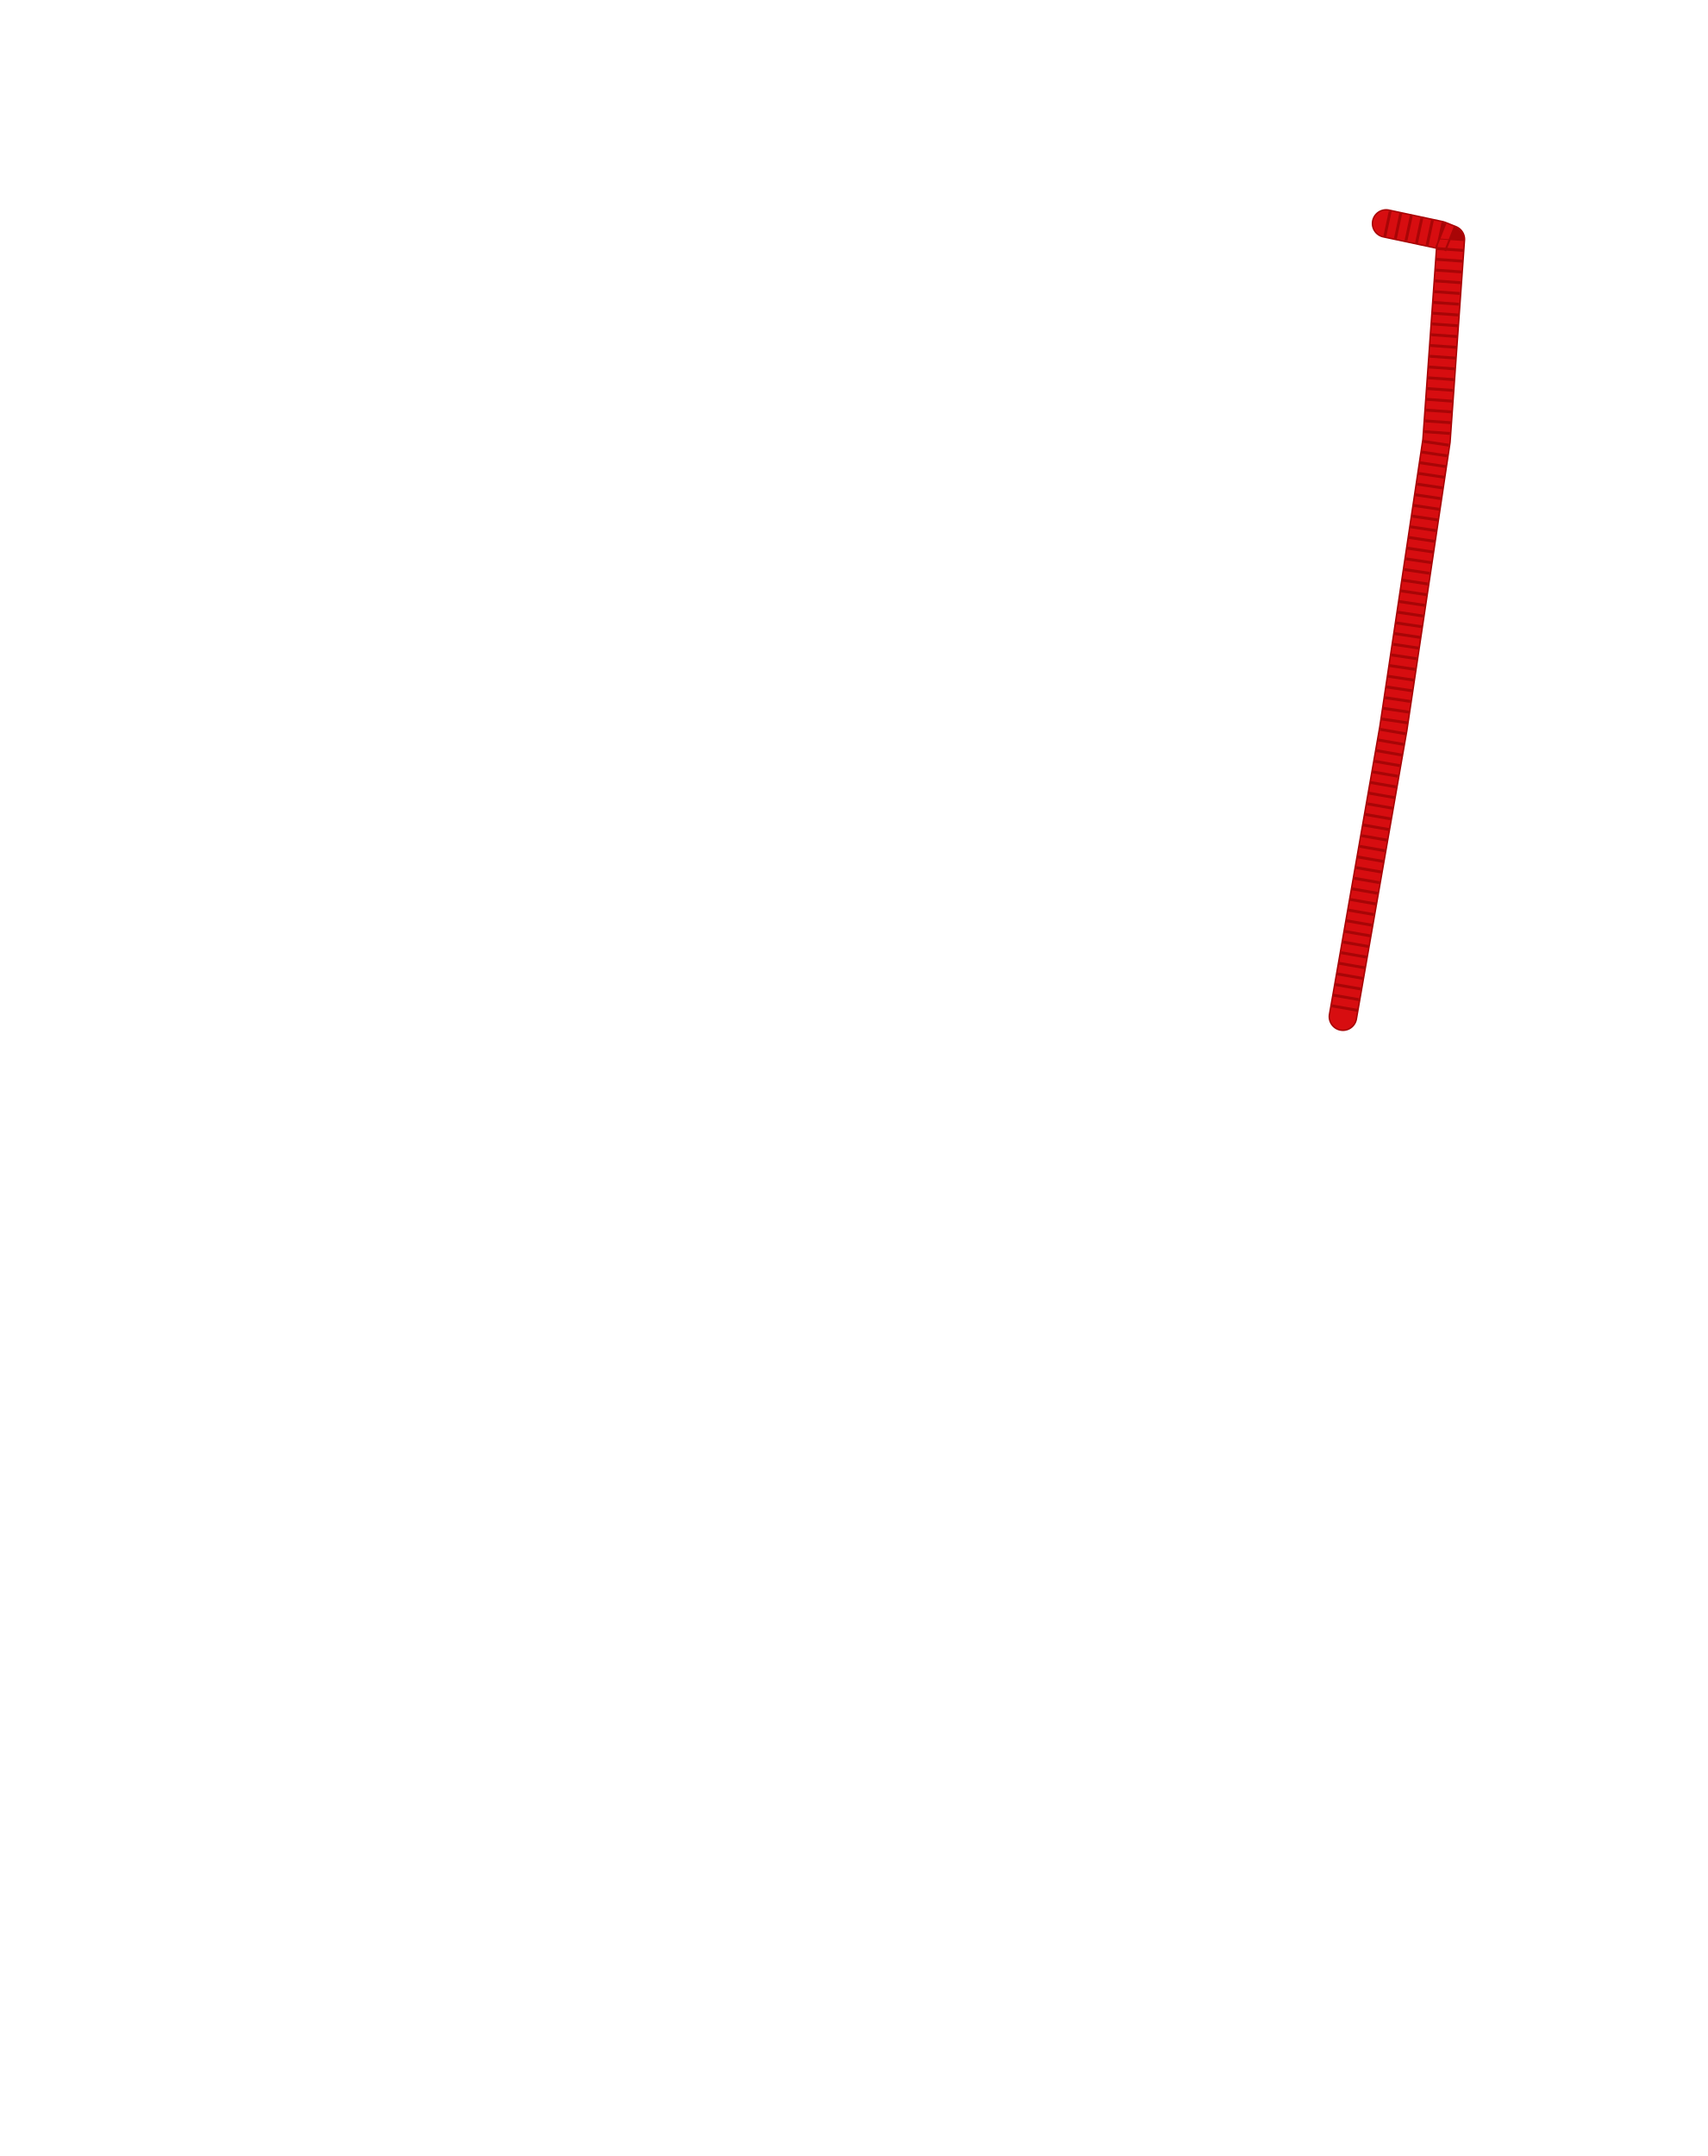
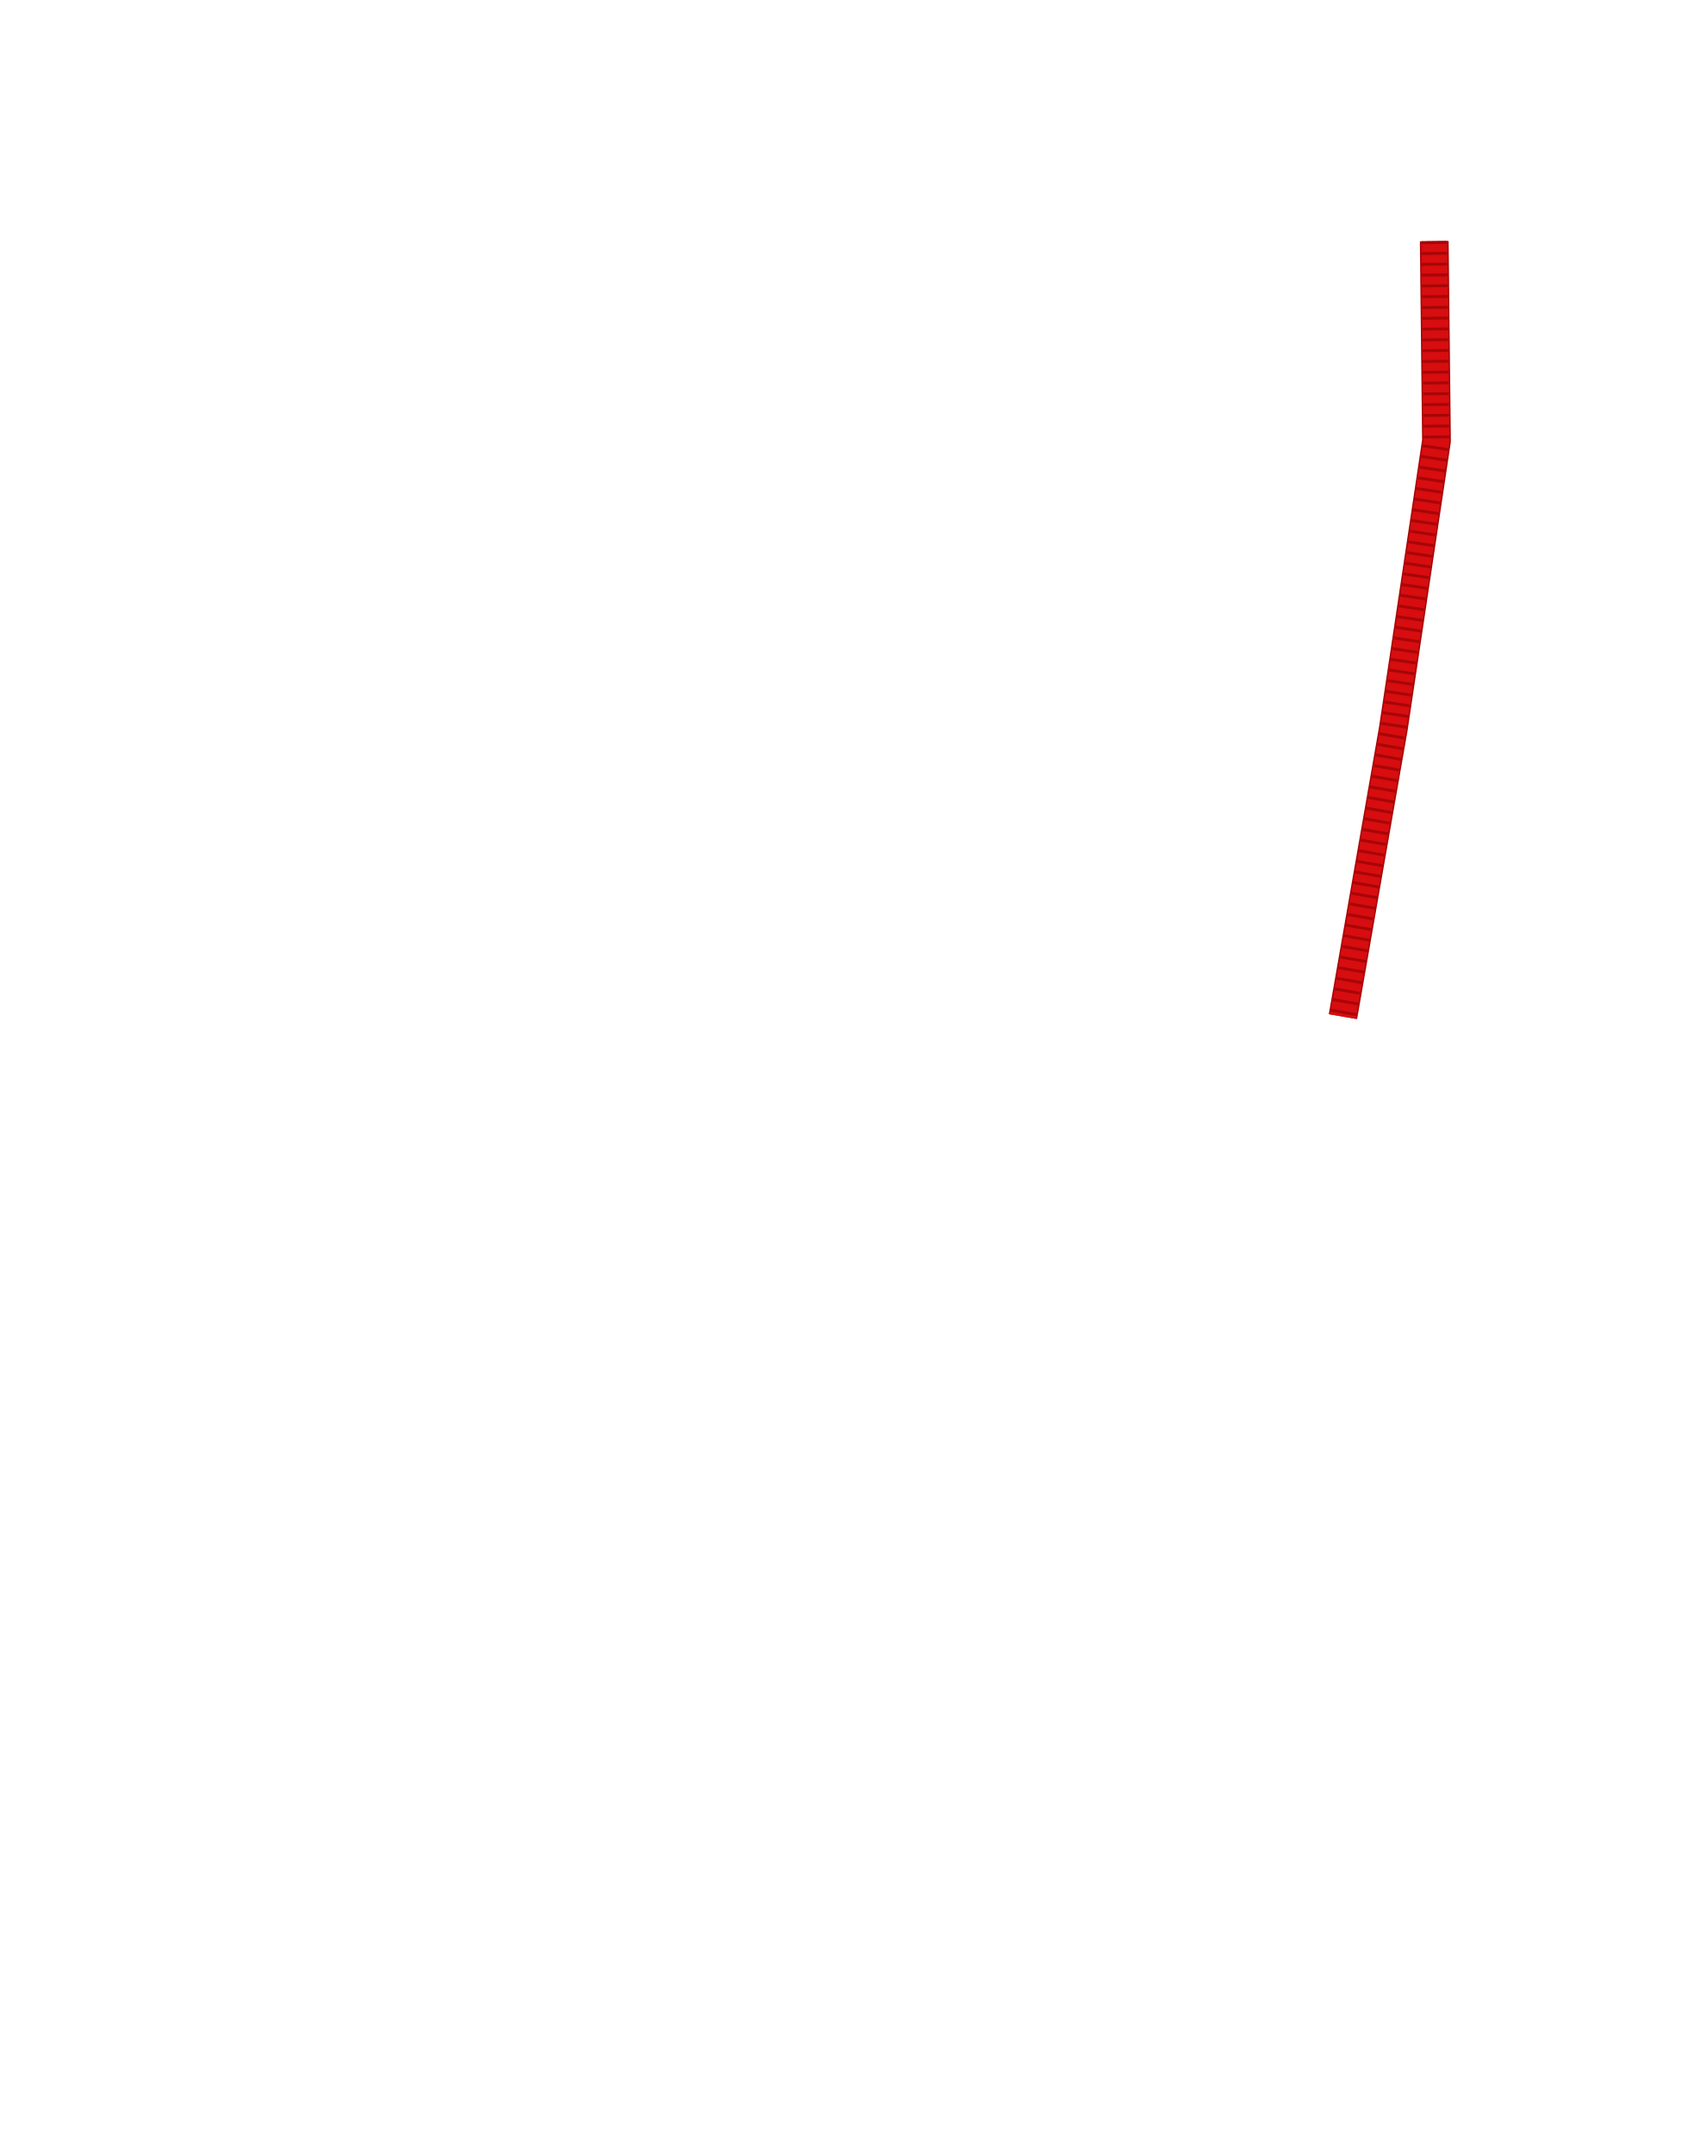
<svg xmlns="http://www.w3.org/2000/svg" width="23.726in" height="29.955in" viewBox="0 0 2372.6 2995.5" data-asset-id="garment-semiformal-class-a-coat-male-cord-wing" data-source="original" data-units="0.01in">
  <defs>
    <linearGradient id="garment-semiformal-class-a-coat-male-cord-wing__coatShade" gradientUnits="userSpaceOnUse" x1="-12" y1="0" x2="12" y2="0">
      <stop offset="0" stop-color="#000" stop-opacity=".30" />
      <stop offset=".12" stop-color="#000" stop-opacity=".08" />
      <stop offset=".3" stop-color="#000" stop-opacity="0" />
      <stop offset=".7" stop-color="#000" stop-opacity="0" />
      <stop offset=".88" stop-color="#000" stop-opacity=".08" />
      <stop offset="1" stop-color="#000" stop-opacity=".30" />
    </linearGradient>
    <linearGradient id="garment-semiformal-class-a-coat-male-cord-wing__topLight" x1="0" y1="0" x2="0" y2="1">
      <stop offset="0" stop-color="#fff" stop-opacity=".10" />
      <stop offset="1" stop-color="#fff" stop-opacity="0" />
    </linearGradient>
    <radialGradient id="garment-semiformal-class-a-coat-male-cord-wing__btn" cx=".4" cy=".35" r=".8">
      <stop offset="0" stop-color="#ffffff" />
      <stop offset=".6" stop-color="#cfd3da" />
      <stop offset="1" stop-color="#8d939e" />
    </radialGradient>
    <linearGradient id="garment-semiformal-class-a-coat-male-cord-wing__collarIn" x1="0" y1="0" x2="0" y2="1">
      <stop offset="0" stop-color="#7e8bb8" />
      <stop offset="1" stop-color="#b3bcdc" />
    </linearGradient>
    <linearGradient id="garment-semiformal-class-a-coat-male-cord-wing__plate" x1="0" y1="0" x2="0" y2="1">
      <stop offset="0" stop-color="#e4e6ea" />
      <stop offset="1" stop-color="#a9aeb8" />
    </linearGradient>
  </defs>
  <g id="garment-semiformal-class-a-coat-male-cord-wing__art" transform="translate(1186.300 12.500) scale(100)">
    <g id="garment-semiformal-class-a-coat-male-cord-wing__cord">
-       <path id="garment-semiformal-class-a-coat-male-cord-wing__cord-path" d="M7.400,2.980L8.150,3.140L8.300,3.200L8.100,6.000L7.500,10.000L6.800,14.000" fill="none" stroke="#a80506" stroke-width="0.400" stroke-linejoin="round" stroke-linecap="round" />
-       <path d="M7.400,2.980L8.150,3.140L8.300,3.200L8.100,6.000L7.500,10.000L6.800,14.000" fill="none" stroke="#d70d10" stroke-width="0.360" stroke-linejoin="round" stroke-linecap="round" />
-       <path d="M7.400,2.980L8.150,3.140L8.300,3.200L8.100,6.000L7.500,10.000L6.800,14.000" fill="none" stroke="#a80506" stroke-width="0.360" stroke-dasharray="0.040 0.110" stroke-linejoin="round" stroke-linecap="butt" />
+       <path id="garment-semiformal-class-a-coat-male-cord-wing__cord-path" d="M8.069,3.226L8.100,6.000L7.500,10.000L6.800,14.000" fill="none" stroke="#a80506" stroke-width="0.400" stroke-linejoin="round" stroke-linecap="butt" />
+       <path d="M8.069,3.226L8.100,6.000L7.500,10.000L6.800,14.000" fill="none" stroke="#d70d10" stroke-width="0.360" stroke-linejoin="round" stroke-linecap="butt" />
+       <path d="M8.069,3.226L8.100,6.000L7.500,10.000L6.800,14.000" fill="none" stroke="#a80506" stroke-width="0.360" stroke-dasharray="0.040 0.110" stroke-linejoin="round" stroke-linecap="butt" />
    </g>
  </g>
</svg>
